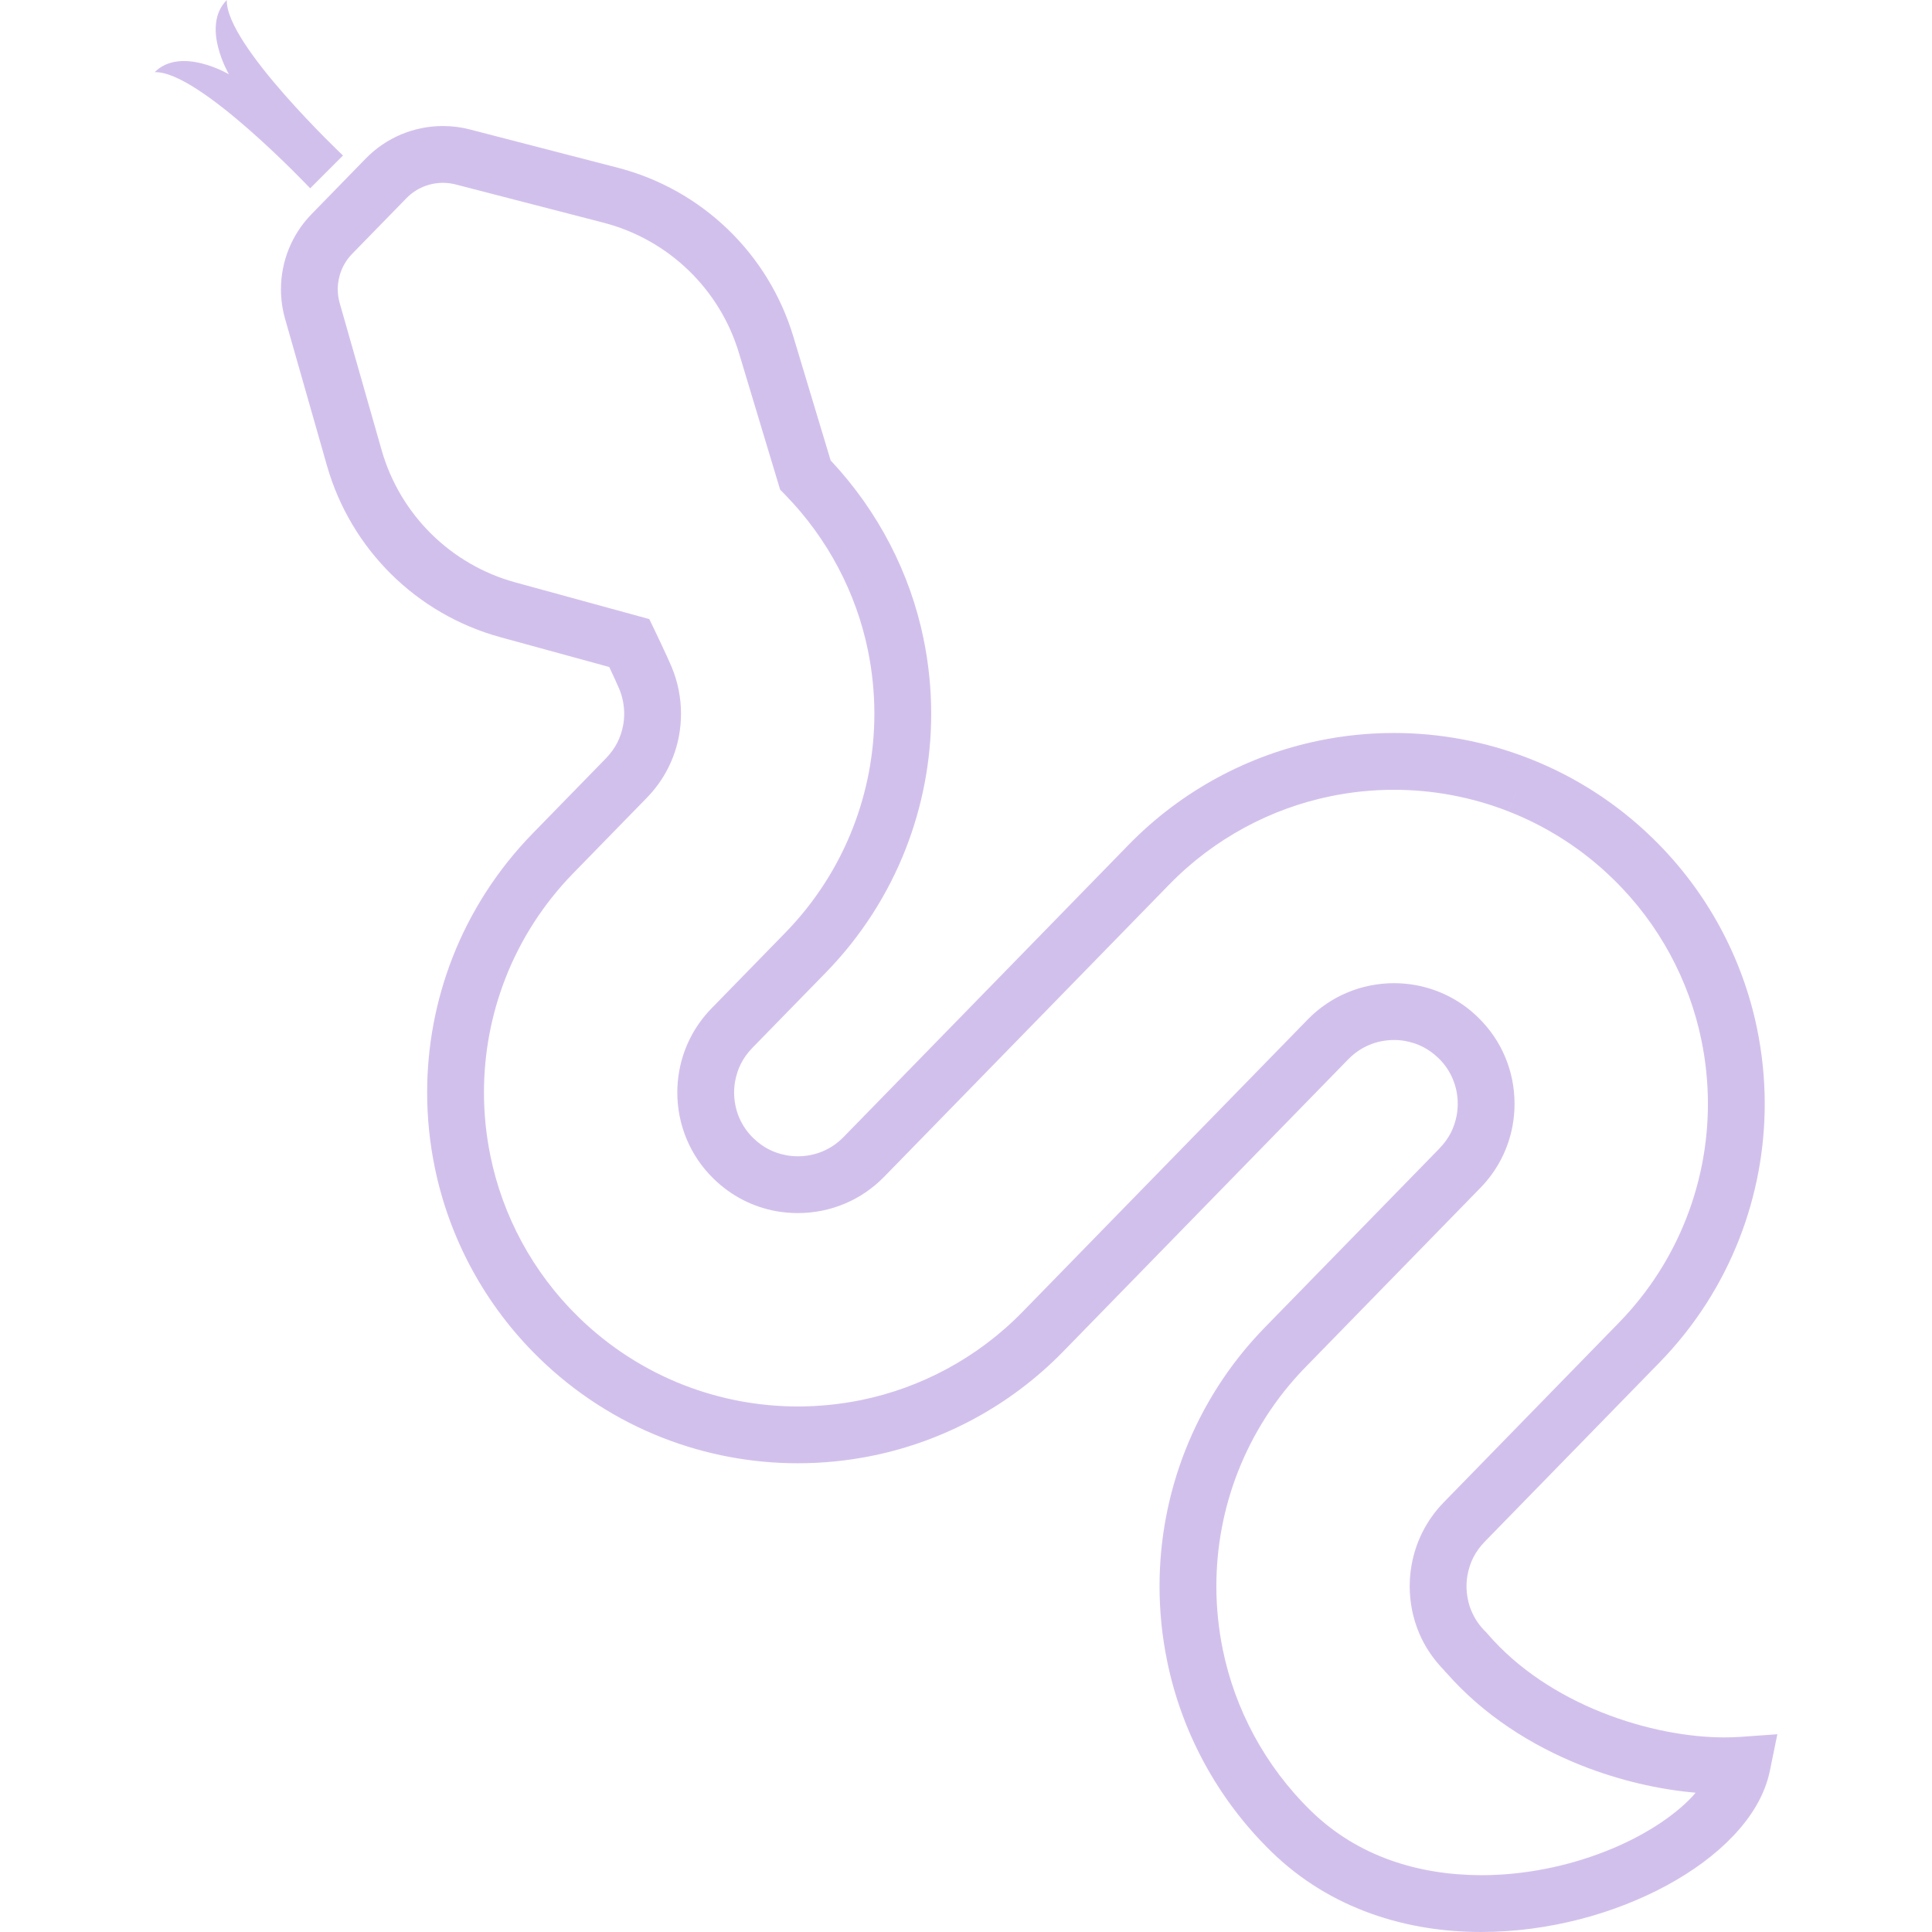
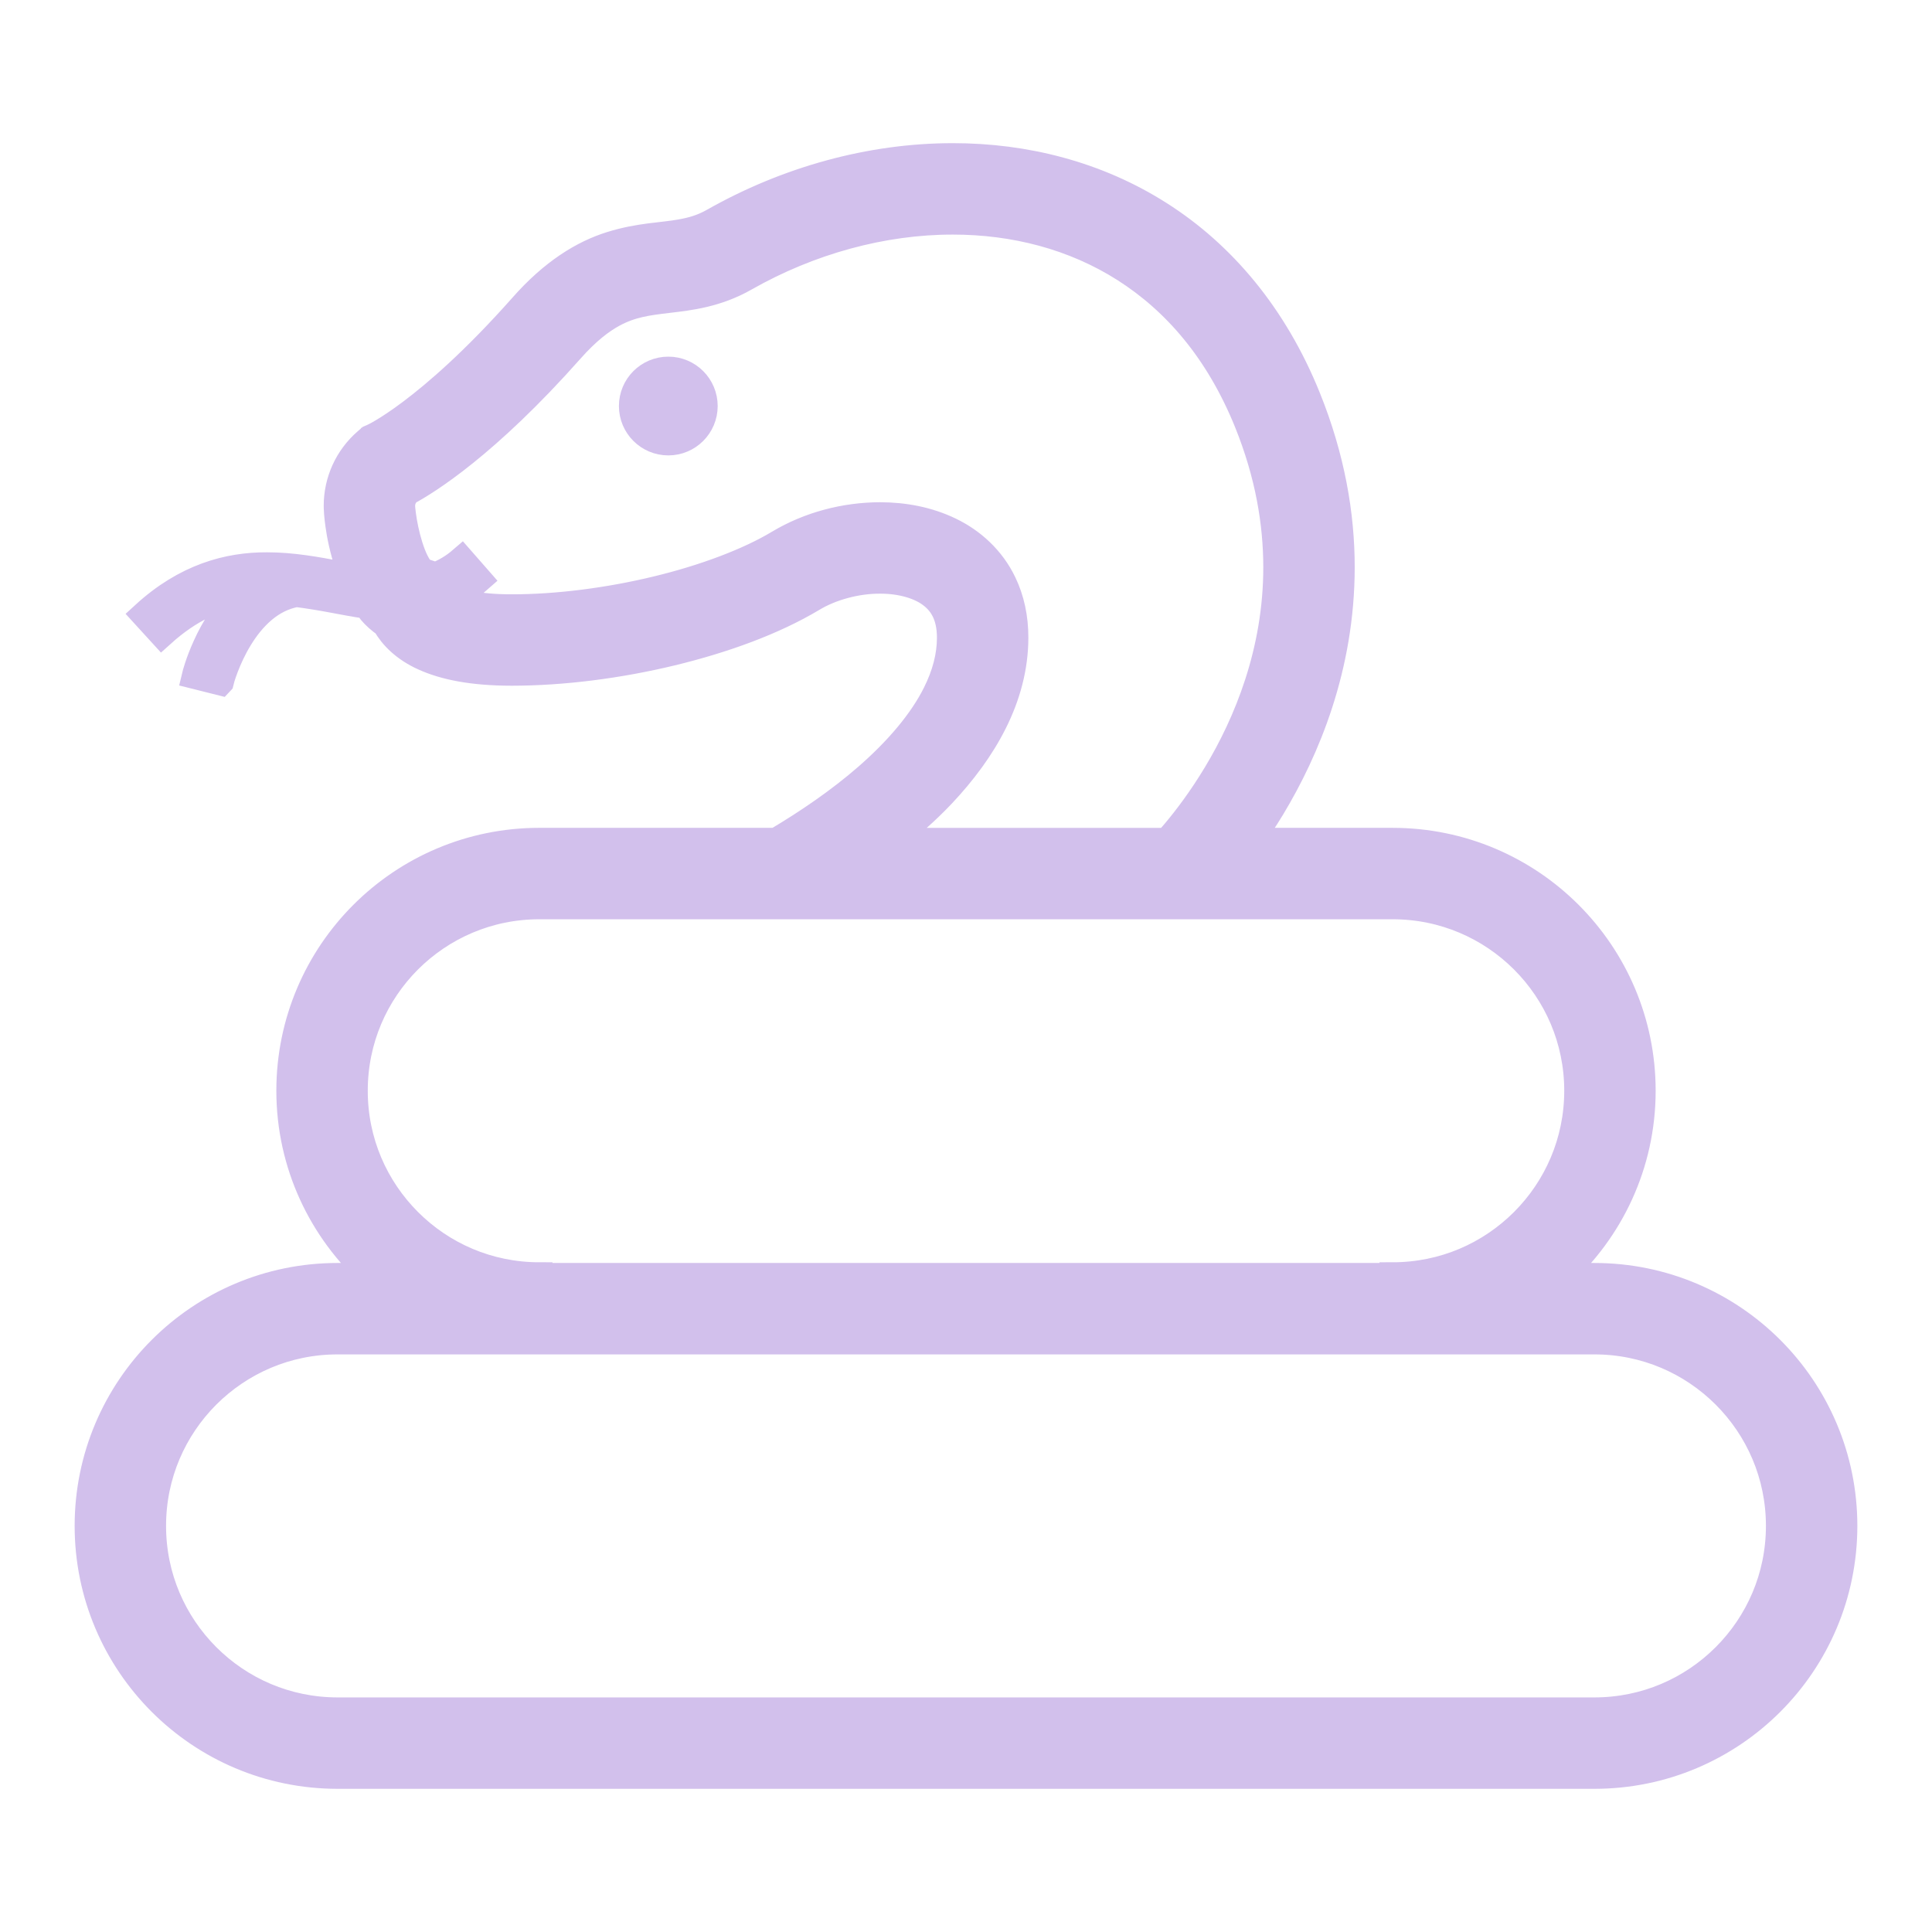
- <svg xmlns="http://www.w3.org/2000/svg" height="800px" width="800px" version="1.1" id="_x32_" viewBox="0 0 512 512" xml:space="preserve" fill="#d2c0ec">
+ <svg xmlns="http://www.w3.org/2000/svg" height="800px" width="800px" version="1.1" id="_x32_" viewBox="-25.6 -25.6 563.20 563.20" xml:space="preserve" fill="#d2c0ec" stroke="#d2c0ec" stroke-width="7.68">
  <g id="SVGRepo_bgCarrier" stroke-width="0" />
  <g id="SVGRepo_tracerCarrier" stroke-linecap="round" stroke-linejoin="round" />
  <g id="SVGRepo_iconCarrier">
    <style type="text/css"> .st0{fill:#d2c0ec;} </style>
    <g>
-       <path class="st0" d="M461.128,460.298c-1.309,0.088-2.691,0.132-4.132,0.132c-9.373,0.015-21.202-2.095-32.544-6.646 c-11.373-4.536-22.238-11.476-30.252-20.819l-0.221-0.257l-0.227-0.221c-1.772-1.749-2.926-3.506-3.801-5.55 c-0.853-2.015-1.308-4.301-1.308-6.572c0-1.029,0.095-2.051,0.272-3.029c0.639-3.323,1.97-6.08,4.543-8.762l46.284-47.454 c9.403-9.63,16.527-20.857,21.18-32.795c4.506-11.527,6.749-23.672,6.749-35.802c0-6.689-0.684-13.372-2.036-19.937 c-3.801-18.511-13.123-36.294-27.62-50.409c-9.623-9.402-20.856-16.518-32.78-21.165v-0.007 c-11.535-4.506-23.687-6.756-35.824-6.756c-6.676,0-13.351,0.676-19.915,2.036c-18.519,3.808-36.302,13.13-50.424,27.619 l-75.522,77.426c-1.743,1.764-3.506,2.925-5.536,3.786c-2.021,0.86-4.308,1.316-6.601,1.308c-1.007,0-2.036-0.088-3.044-0.272 c-3.323-0.647-6.058-1.97-8.719-4.529c-1.764-1.734-2.918-3.485-3.793-5.535c-0.853-2.03-1.308-4.301-1.308-6.573 c0-1.022,0.095-2.044,0.272-3.021c0.639-3.338,1.97-6.095,4.543-8.778l-0.015,0.014l19.497-19.981 c9.402-9.631,16.518-20.864,21.18-32.795c4.506-11.527,6.749-23.672,6.749-35.802c0-6.682-0.684-13.365-2.037-19.93 c-3.528-17.194-11.894-33.655-24.612-47.21l-9.873-32.788c-6.624-22.047-24.29-39.029-46.579-44.785l-39.154-10.13 c-2.352-0.618-4.756-0.912-7.138-0.912c-7.594,0-14.99,3.021-20.438,8.601L82.565,56.746c-5.271,5.396-8.109,12.578-8.109,19.922 c0,2.61,0.361,5.249,1.095,7.83l11.094,38.896c6.314,22.143,23.73,39.374,45.939,45.461l28.87,7.91 c0.066,0.132,0.118,0.25,0.184,0.382c0.889,1.896,1.948,4.19,2.462,5.41c0.86,2.044,1.316,4.33,1.316,6.602 c0,1.014-0.088,2.029-0.272,3.021c-0.647,3.33-1.978,6.087-4.543,8.763l-19.482,19.974c-9.396,9.638-16.512,20.864-21.18,32.788 c-4.499,11.527-6.741,23.672-6.741,35.802c0,6.683,0.677,13.364,2.036,19.944c3.794,18.511,13.123,36.294,27.605,50.409 c9.631,9.402,20.864,16.526,32.796,21.179c11.526,4.507,23.671,6.741,35.801,6.741c6.682,0,13.357-0.683,19.922-2.029 c18.533-3.808,36.308-13.122,50.423-27.612l75.536-77.433l-0.014,0.022c1.757-1.786,3.521-2.94,5.542-3.8 c2.036-0.868,4.323-1.323,6.595-1.316c1.029-0.008,2.036,0.088,2.999,0.264c3.338,0.647,6.109,1.978,8.778,4.543l-0.008-0.014 c1.78,1.75,2.926,3.499,3.787,5.528l0.008,0.03c0.86,2.014,1.316,4.293,1.308,6.557c0,1.022-0.088,2.044-0.272,3.051 c-0.64,3.316-1.971,6.066-4.551,8.756l0.022-0.014l-46.3,47.454c-9.41,9.63-16.518,20.878-21.18,32.794 c-4.499,11.52-6.741,23.665-6.741,35.794c0,6.682,0.677,13.365,2.036,19.944c3.794,18.519,13.123,36.294,27.605,50.409 c15.762,15.386,36.177,21.312,55.643,21.29c17.938-0.022,35.316-4.874,49.13-12.343c6.903-3.75,12.931-8.16,17.687-13.189 c4.734-5.014,8.3-10.704,9.638-17.158l1.984-9.711L461.128,460.298z M448.454,476.132c-5.058,5.381-13.336,10.748-23.208,14.578 c-9.866,3.86-21.297,6.241-32.67,6.234c-16.57-0.022-32.714-4.91-45.13-17.011c-12.262-11.953-20.165-27.024-23.37-42.66 c-1.154-5.595-1.728-11.256-1.728-16.916c0-10.277,1.897-20.555,5.712-30.31c3.94-10.078,9.961-19.613,17.93-27.759l46.3-47.461 l0.023-0.022c4.616-4.734,7.462-10.534,8.542-16.526l0.007-0.029c0.338-1.89,0.508-3.808,0.508-5.727 c0-4.234-0.824-8.462-2.492-12.416c-1.58-3.778-3.962-7.359-7.153-10.468l-0.007-0.008c-4.742-4.646-10.557-7.469-16.534-8.557 c-1.919-0.353-3.845-0.514-5.741-0.522c-4.25,0.008-8.484,0.83-12.446,2.507c-3.772,1.574-7.344,3.955-10.44,7.116l-0.014,0.022 l-75.536,77.434c-11.954,12.269-27.024,20.157-42.668,23.377c-5.58,1.14-11.24,1.72-16.901,1.72 c-10.285,0-20.562-1.896-30.325-5.712c-10.072-3.933-19.599-9.962-27.759-17.93c-12.262-11.946-20.165-27.031-23.37-42.668 c-1.154-5.587-1.728-11.248-1.728-16.908c0-10.278,1.897-20.555,5.712-30.318c3.933-10.072,9.961-19.592,17.93-27.759 l19.489-19.981c4.654-4.749,7.484-10.564,8.572-16.54l0.008-0.044c0.338-1.89,0.506-3.801,0.506-5.705 c0-4.242-0.83-8.476-2.492-12.439c-1.39-3.278-4.389-9.498-4.418-9.564l-1.493-3.095l-35.5-9.726 c-17.137-4.697-30.567-17.988-35.442-35.074L90.034,80.366c-0.353-1.228-0.523-2.462-0.523-3.698c0-3.477,1.339-6.866,3.823-9.41 l14.387-14.747c2.566-2.632,6.065-4.058,9.66-4.058c1.117,0,2.249,0.139,3.366,0.426l39.162,10.13 c17.188,4.448,30.824,17.548,35.926,34.552l10.903,36.184l1.286,1.323c11.446,11.718,18.886,26.178,21.966,41.19 c1.147,5.572,1.728,11.232,1.728,16.893c0,10.277-1.897,20.562-5.719,30.325c-3.934,10.072-9.954,19.599-17.931,27.752 l-19.496,19.989l-0.014,0.015c-4.632,4.742-7.462,10.556-8.542,16.533c-0.353,1.912-0.522,3.837-0.522,5.748 c0,4.242,0.83,8.476,2.5,12.424c1.58,3.772,3.955,7.359,7.145,10.462l0.008,0.007c4.742,4.64,10.549,7.477,16.526,8.564 l0.066,0.008c1.867,0.331,3.764,0.5,5.675,0.5c4.242,0,8.483-0.816,12.453-2.492c3.764-1.573,7.351-3.955,10.454-7.138 l75.536-77.433c11.954-12.27,27.032-20.172,42.676-23.385c5.564-1.155,11.218-1.728,16.879-1.728 c10.285,0,20.569,1.904,30.339,5.719l2.742-7.006l-2.735,7.013c10.064,3.934,19.592,9.954,27.744,17.93 c12.277,11.939,20.173,27.024,23.385,42.661c1.147,5.573,1.728,11.233,1.728,16.901c0,10.278-1.897,20.555-5.72,30.325 c-3.933,10.078-9.954,19.592-17.93,27.752l-46.292,47.469c-4.654,4.748-7.484,10.564-8.564,16.54 c-0.353,1.919-0.522,3.845-0.522,5.756c0,4.249,0.83,8.476,2.5,12.431c1.5,3.58,3.778,6.962,6.719,9.954l-0.029,0.022 c0.096,0.111,0.206,0.191,0.301,0.309c0.051,0.044,0.088,0.11,0.14,0.162l0.014-0.014c9.939,11.365,22.658,19.349,35.625,24.539 c10.373,4.132,20.856,6.477,30.486,7.322C449.042,475.434,448.792,475.78,448.454,476.132z" />
-       <path class="st0" d="M82.204,49.902l8.69-8.69c0,0-31.244-29.509-30.78-41.213c-6.955,6.955,0.558,19.688,0.558,19.688 s-12.733-7.514-19.688-0.558C52.696,18.666,82.204,49.902,82.204,49.902z" />
+       <path class="st0" d="M439.189,346.414h-10.132c14.791-13.319,24.137-32.566,24.147-54.046c-0.01-40.216-32.603-72.792-72.82-72.802 h-41.606c2.075-2.936,4.233-6.15,6.419-9.771c10.058-16.718,20.266-40.81,20.275-70.023c0.009-15.32-2.843-31.983-9.873-49.387 c-9.726-24.147-24.972-42.004-43.172-53.555c-18.191-11.578-39.151-16.866-60.289-16.857c-23.988,0.009-48.284,6.734-69.846,18.969 c-3.224,1.806-6.104,2.63-9.605,3.242c-5.178,0.945-11.939,0.964-20.137,3.52c-8.215,2.556-17.07,7.965-25.97,18.099 c-13.857,15.616-24.962,25.202-32.418,30.797c-3.733,2.806-6.558,4.603-8.364,5.678c-0.899,0.537-1.547,0.888-1.936,1.084 l-0.371,0.185l-0.037,0.018v0.01l-1.195,0.528l-1.056,0.917c-5.475,4.733-8.596,11.596-8.596,18.802l0.019,0.88v-0.066 c0.065,1.862,0.325,4.168,0.824,7.113c0.657,3.705,1.815,8.179,3.529,12.68c-1.362-0.241-2.658-0.435-4.058-0.704 c-6.465-1.213-13.365-2.482-20.672-2.482c-11.346-0.056-23.73,3.269-35.818,14.338l5.158,5.65 c8.235-7.419,15.885-10.651,23.462-11.8c-5.039,4.696-8.411,10.402-10.55,15.088c-2.279,4.956-3.224,8.744-3.261,8.901l7.419,1.862 l0.028-0.029c0.121-0.537,1.787-6.632,5.493-12.698c1.843-3.048,4.186-6.048,6.993-8.402c2.732-2.297,5.9-3.955,9.614-4.64 c3.576,0.444,7.142,1.046,10.726,1.713c3.279,0.621,6.558,1.241,9.856,1.714c0.398,0.565,0.731,1.149,1.186,1.695 c1.148,1.362,2.593,2.658,4.26,3.807c1.843,3.353,5.474,7.094,11.142,9.623c6.002,2.714,14.088,4.381,25.61,4.39 c15.032-0.01,31.306-2.121,46.654-5.826c15.348-3.724,29.695-8.957,41.013-15.719c5.465-3.316,12.912-5.326,19.701-5.288 c6.233-0.028,11.708,1.648,15.024,4.242c1.686,1.306,2.927,2.797,3.862,4.705c0.917,1.926,1.538,4.354,1.547,7.697 c0,5.363-1.417,10.735-4.168,16.256c-4.103,8.262-11.318,16.672-20.164,24.359c-7.956,6.928-17.182,13.236-26.379,18.682h-69.05 c-40.217,0.009-72.801,32.585-72.81,72.802c0.01,21.48,9.355,40.727,24.147,54.046H72.81c-40.217,0-72.802,32.584-72.81,72.802 c0.008,40.216,32.594,72.8,72.81,72.81h366.378c40.217-0.01,72.802-32.594,72.811-72.81 C511.99,378.998,479.406,346.414,439.189,346.414z M249.09,205.998c6.03-6.41,11.263-13.375,15.079-20.998 c3.807-7.604,6.169-15.949,6.169-24.73c0.009-5.807-1.158-11.207-3.418-15.904c-3.371-7.076-9.132-12.226-15.504-15.3 c-6.41-3.113-13.449-4.41-20.479-4.419c-10.272,0.028-20.636,2.742-29.454,8.003c-8.863,5.344-21.776,10.198-35.715,13.551 c-13.94,3.372-28.963,5.298-42.199,5.288c-10.105,0.01-15.478-1.593-18.044-2.824c2.909-1.298,5.77-2.918,8.485-5.317l-5.048-5.761 c-2.51,2.167-5.011,3.566-7.567,4.575l-3.899-1.296l-0.019-0.019c-0.278-0.203-1.158-1.268-1.946-2.908 c-1.222-2.455-2.297-6.039-2.964-9.207c-0.676-3.122-0.982-6.104-0.991-6.743v-0.065v-0.102c0-1.5,0.649-2.88,1.667-3.974 c5.632-3.028,22.878-13.662,47.525-41.466c4.834-5.447,8.882-8.512,12.412-10.429c5.26-2.826,9.771-3.418,16.033-4.159 c6.113-0.723,14.069-1.584,22.442-6.363c18.821-10.689,40.068-16.496,60.482-16.487c18.016,0,35.299,4.474,50.11,13.893 c14.801,9.439,27.314,23.823,35.752,44.645c6.132,15.181,8.494,29.296,8.503,42.292c0.009,24.684-8.697,45.524-17.562,60.251 c-4.418,7.345-8.855,13.143-12.134,17.034c-0.806,0.954-1.537,1.788-2.186,2.51h-80.582 C239.356,215.325,244.496,210.87,249.09,205.998z M77.766,292.368c0-14.903,6.011-28.296,15.764-38.067 c9.78-9.754,23.174-15.756,38.077-15.766h248.776c14.903,0.01,28.306,6.012,38.078,15.766c9.762,9.771,15.764,23.164,15.774,38.067 c-0.01,14.894-6.011,28.296-15.774,38.068c-9.772,9.762-23.175,15.764-38.078,15.774v0.204H131.607v-0.204 c-14.902-0.01-28.296-6.012-38.068-15.774C83.777,320.664,77.766,307.262,77.766,292.368z M477.257,457.283 c-9.772,9.762-23.174,15.764-38.068,15.774H72.81c-14.903-0.009-28.296-6.011-38.068-15.774 c-9.762-9.772-15.773-23.174-15.773-38.067c0-14.895,6.011-28.296,15.764-38.068c9.78-9.753,23.174-15.764,38.077-15.764h366.378 c14.903,0,28.296,6.012,38.068,15.764c9.763,9.772,15.765,23.174,15.774,38.068C493.022,434.109,487.02,447.511,477.257,457.283z" />
+       <path class="st0" d="M169.222,82.207c-5.836,0-10.559,4.724-10.559,10.559c0,5.817,4.723,10.55,10.559,10.55 c5.825,0,10.55-4.733,10.55-10.55C179.772,86.931,175.047,82.207,169.222,82.207z" />
    </g>
  </g>
</svg>
